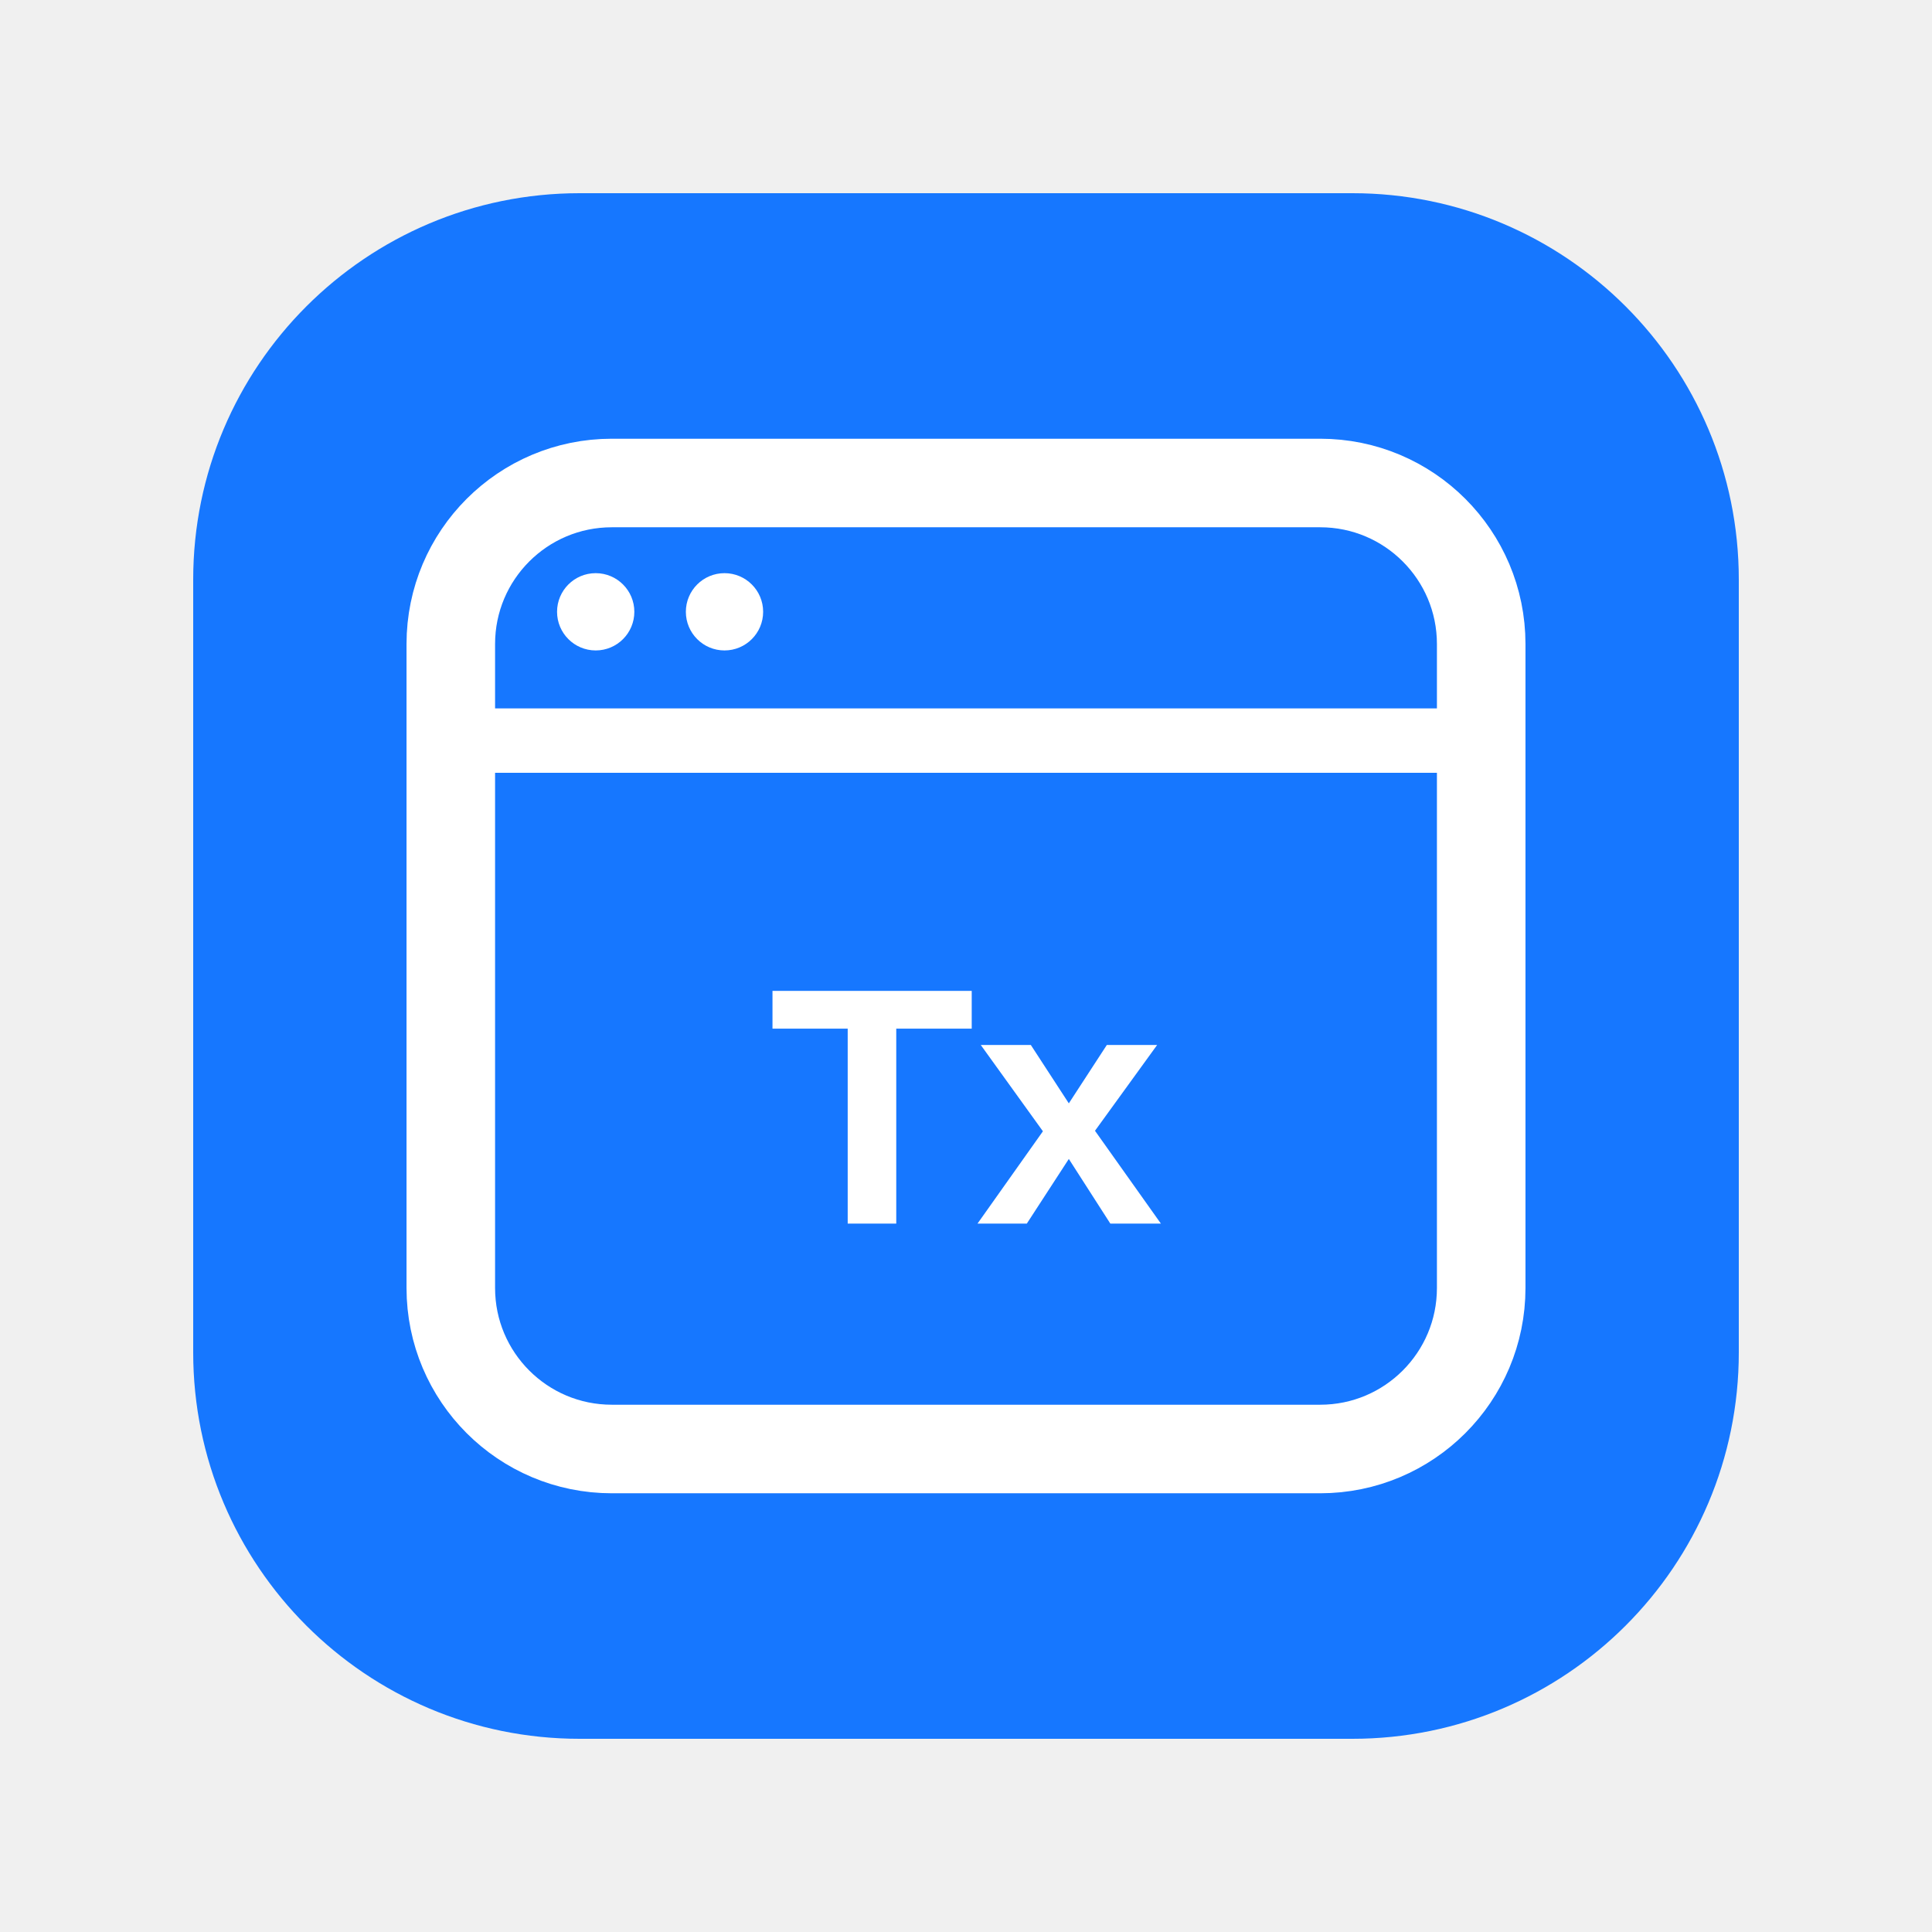
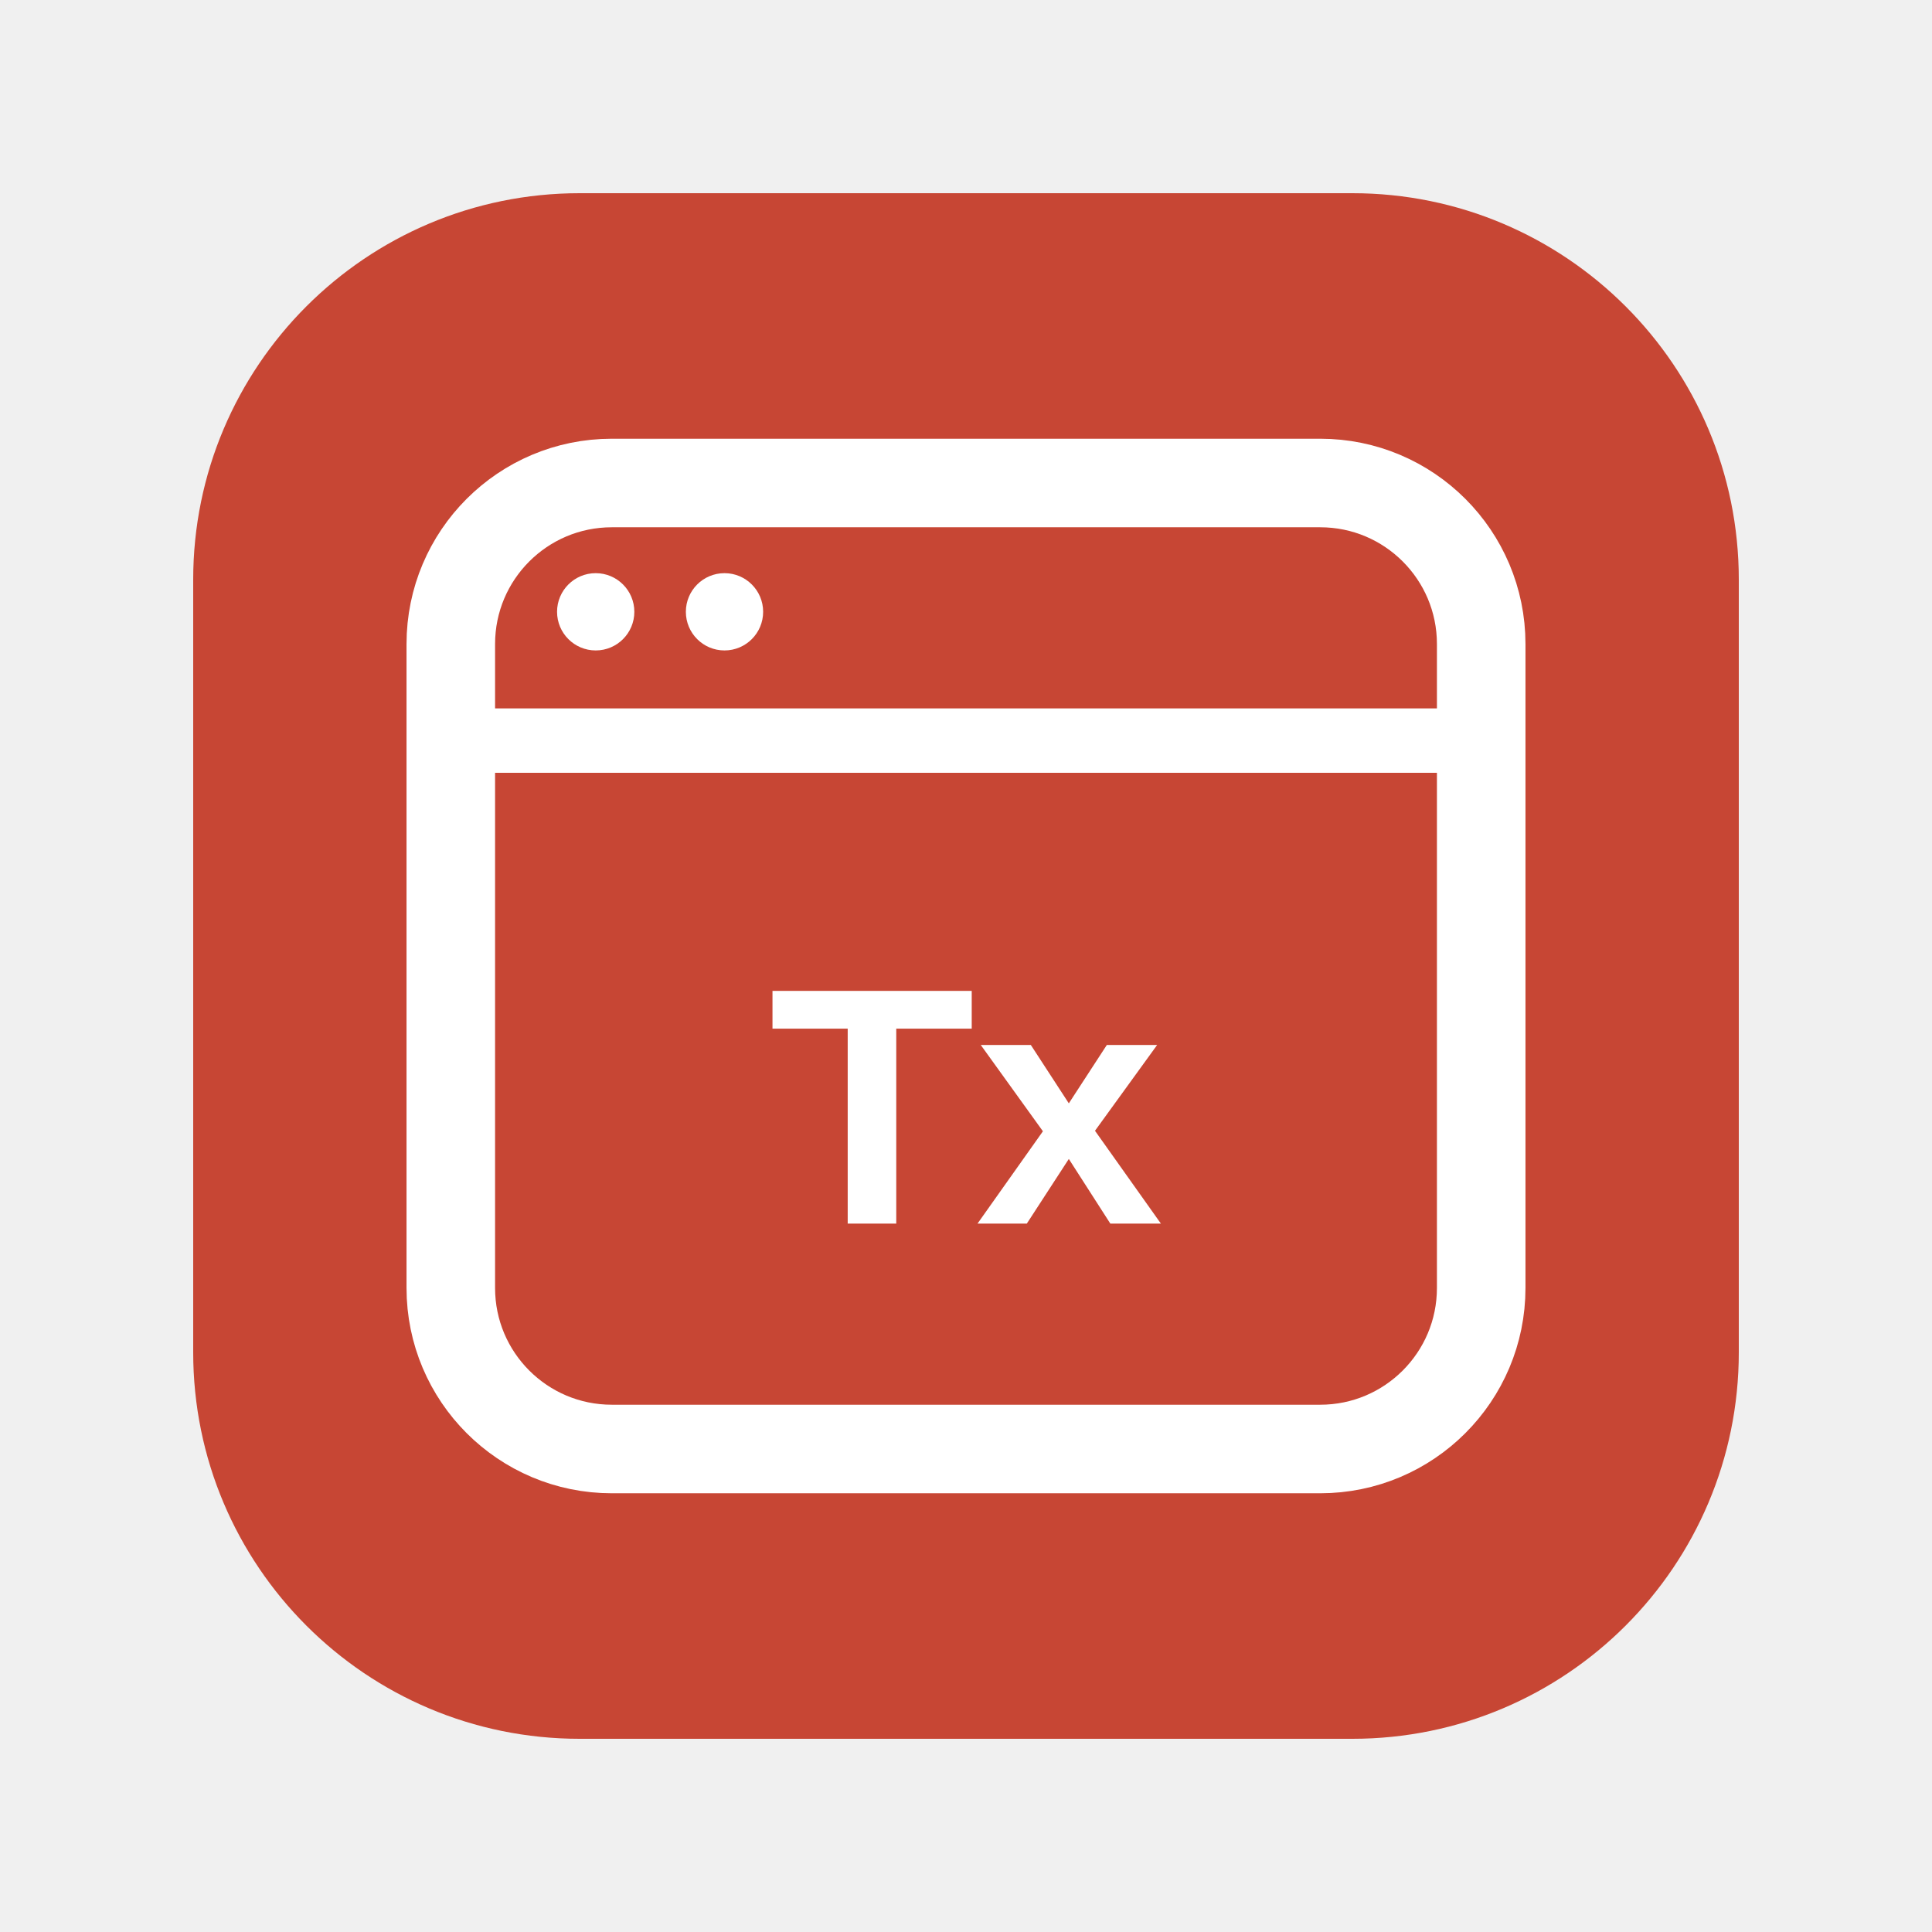
<svg xmlns="http://www.w3.org/2000/svg" viewBox="0 0 120 120">
-   <rect x="12" y="12" width="96" height="96" rx="24" fill="#1677FF" />
+   <rect x="12" y="12" width="96" height="96" rx="24" fill="#C74634" />
  <rect x="28" y="30" width="64" height="60" rx="10" fill="none" stroke="#fff" stroke-width="5.5" />
  <line x1="28" y1="46" x2="92" y2="46" stroke="#fff" stroke-width="4" />
  <circle cx="37" cy="38" r="2.4" fill="#fff" />
  <circle cx="45" cy="38" r="2.4" fill="#fff" />
  <text x="60" y="76" text-anchor="middle" font-size="21" font-weight="700" fill="#fff" font-family="Arial,Helvetica,sans-serif">Tx</text>
</svg>
